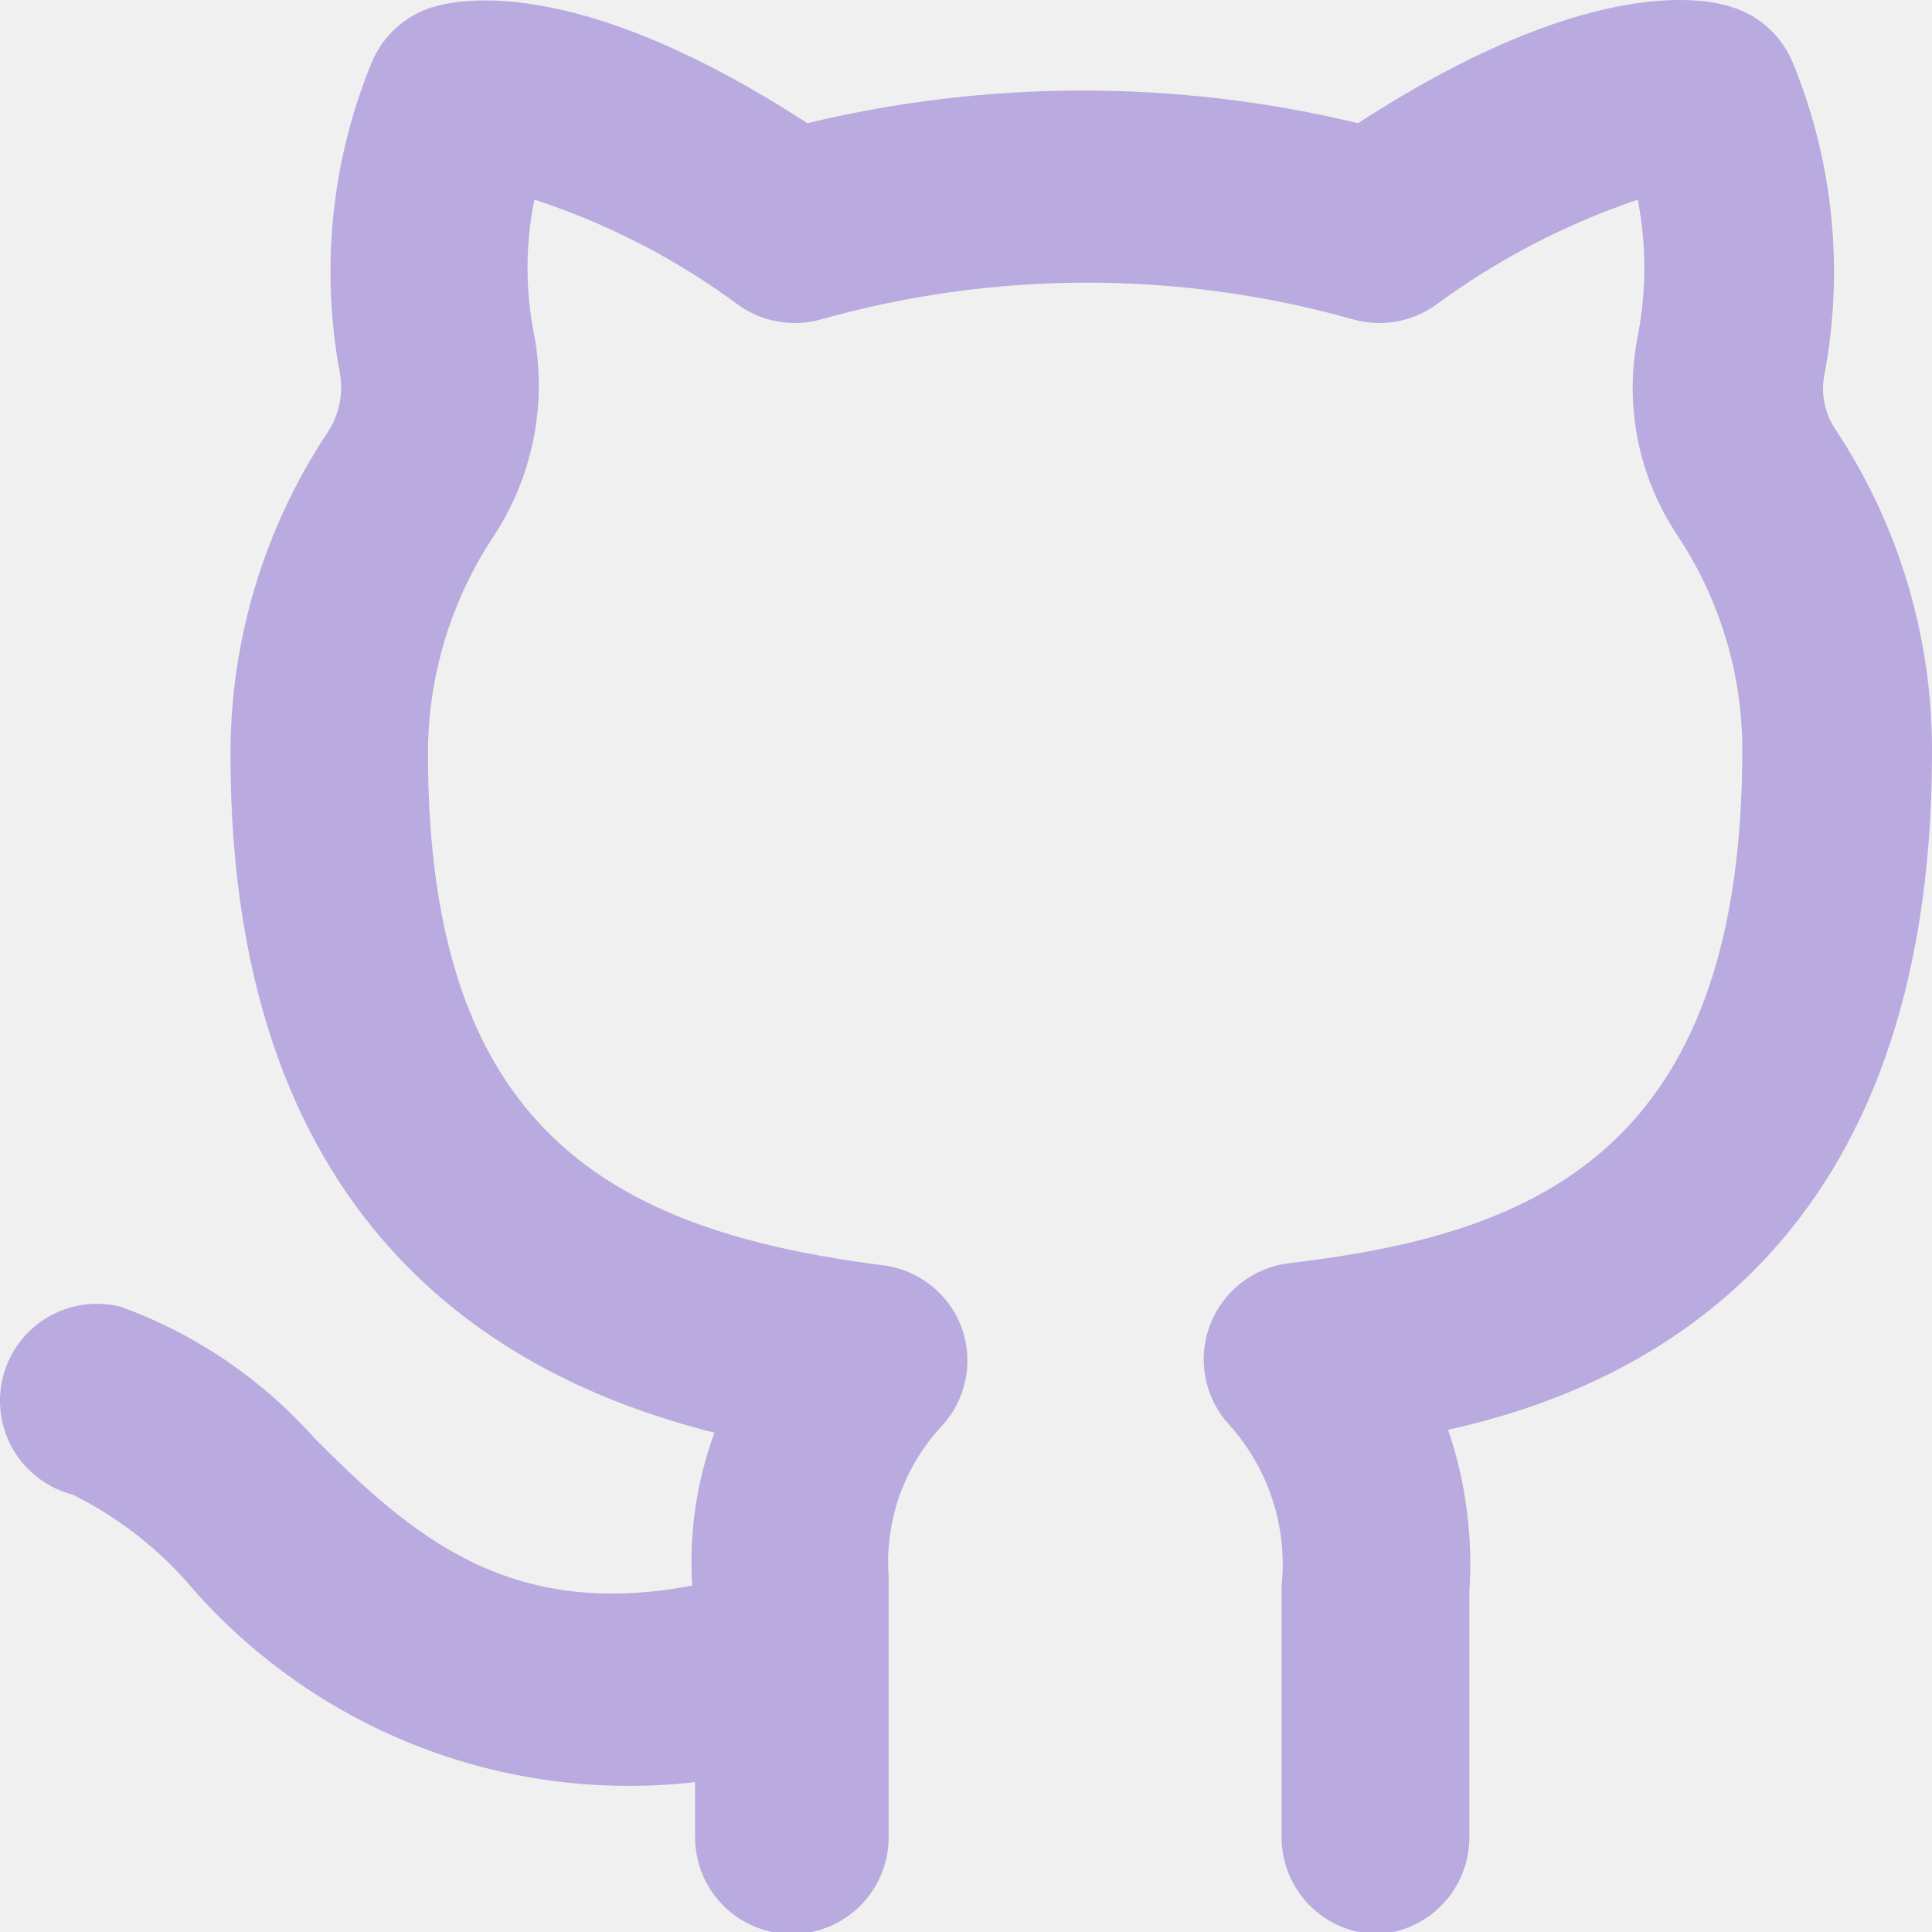
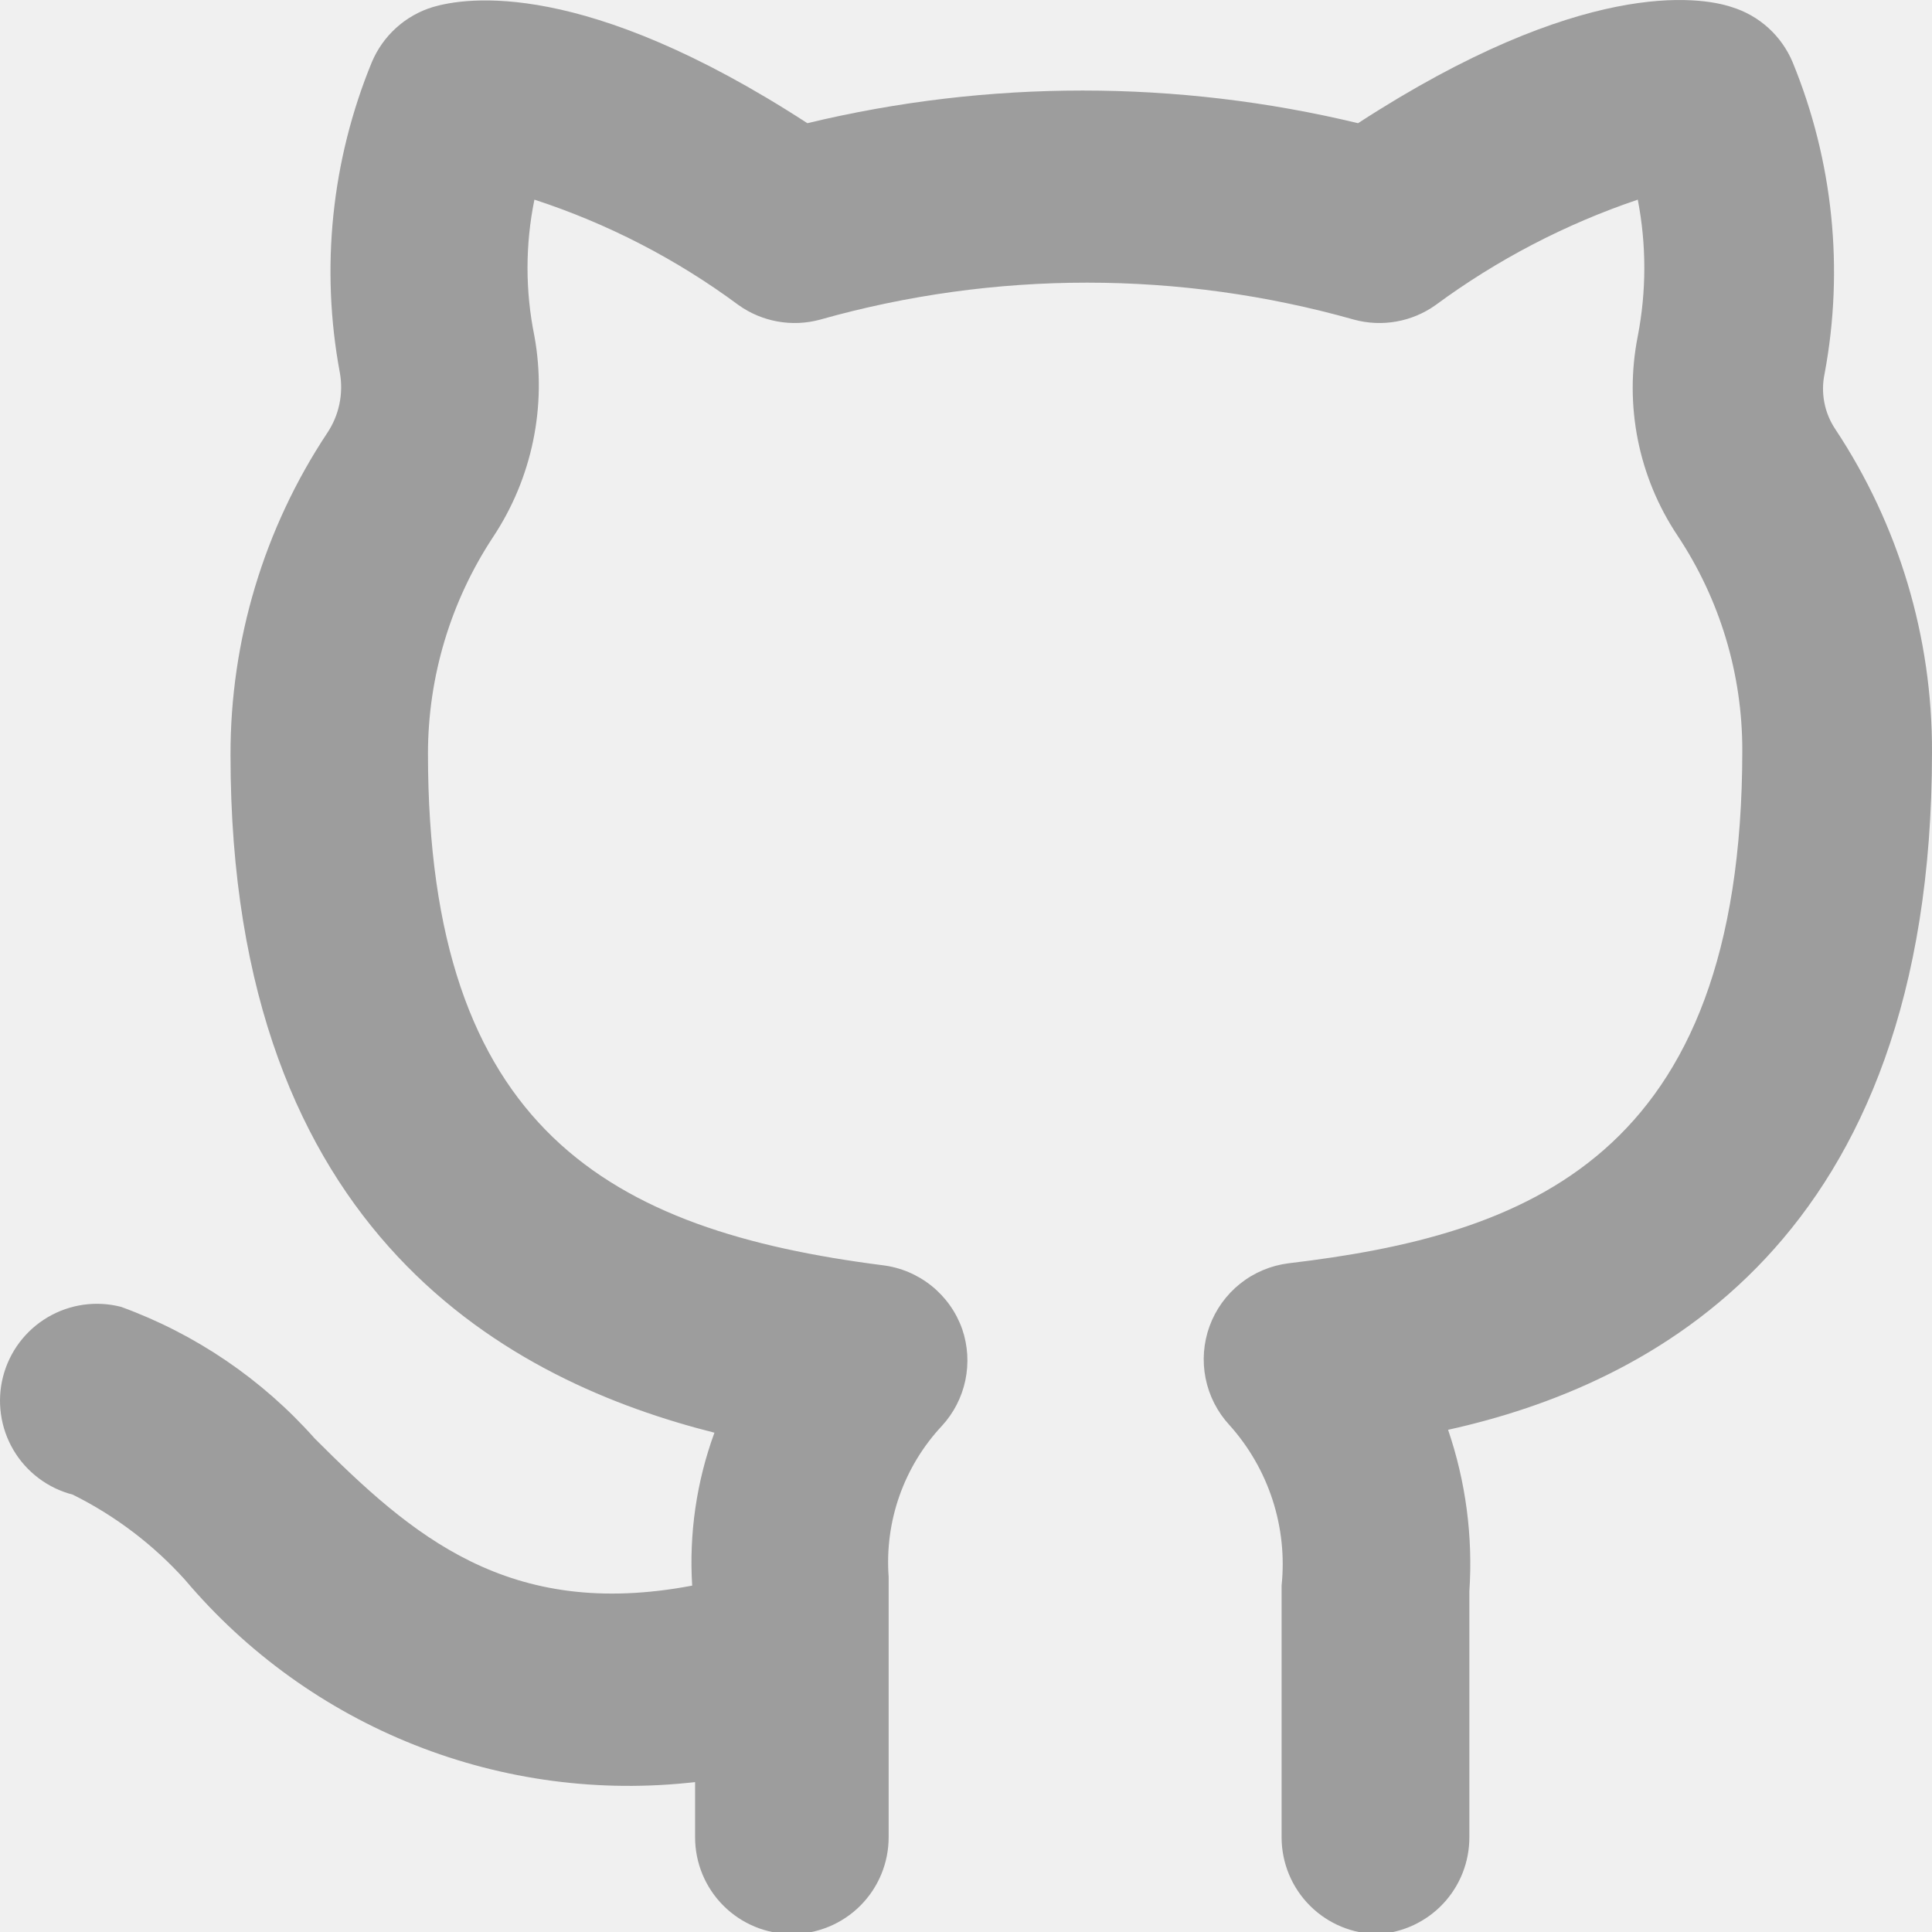
<svg xmlns="http://www.w3.org/2000/svg" width="80" height="80" viewBox="0 0 80 80" fill="none">
  <g clip-path="url(#clip0)">
-     <path d="M57.076 80.084C56.013 80.084 54.994 79.662 54.242 78.911C53.49 78.159 53.068 77.14 53.068 76.077V65.657C53.193 64.458 53.065 63.247 52.692 62.101C52.319 60.955 51.71 59.9 50.904 59.004C50.405 58.463 50.065 57.795 49.921 57.073C49.776 56.351 49.834 55.604 50.086 54.912C50.339 54.221 50.777 53.613 51.352 53.154C51.928 52.695 52.619 52.404 53.349 52.311C63.128 51.149 72.145 48.023 72.145 31.071C72.148 27.905 71.214 24.809 69.46 22.174C67.841 19.747 67.25 16.779 67.817 13.918C68.178 12.052 68.178 10.133 67.817 8.267C64.816 9.282 61.99 10.755 59.441 12.635C58.958 12.978 58.407 13.209 57.825 13.313C57.243 13.417 56.645 13.391 56.074 13.237C48.842 11.193 41.184 11.193 33.952 13.237C33.381 13.391 32.783 13.417 32.201 13.313C31.619 13.209 31.067 12.978 30.585 12.635C28.02 10.733 25.165 9.258 22.129 8.267C21.748 10.131 21.748 12.053 22.129 13.918C22.654 16.815 22.037 19.803 20.406 22.254C18.66 24.908 17.726 28.014 17.721 31.191C17.721 46.781 25.255 50.949 36.557 52.392C37.296 52.483 37.995 52.779 38.576 53.247C39.157 53.714 39.595 54.334 39.843 55.036C40.076 55.718 40.121 56.451 39.973 57.156C39.825 57.861 39.489 58.514 39.001 59.044C38.222 59.877 37.624 60.863 37.244 61.939C36.865 63.015 36.713 64.158 36.797 65.296V76.077C36.797 77.14 36.375 78.159 35.623 78.911C34.872 79.662 33.852 80.084 32.789 80.084C31.727 80.084 30.707 79.662 29.956 78.911C29.204 78.159 28.782 77.14 28.782 76.077V73.792C24.844 74.245 20.855 73.718 17.17 72.256C13.485 70.795 10.219 68.445 7.661 65.416C6.347 63.959 4.77 62.763 3.013 61.89C2.502 61.758 2.022 61.527 1.601 61.21C1.18 60.893 0.825 60.497 0.557 60.043C0.289 59.589 0.113 59.086 0.04 58.564C-0.034 58.042 -0.005 57.511 0.127 57C0.259 56.49 0.489 56.01 0.806 55.589C1.123 55.168 1.52 54.813 1.974 54.545C2.428 54.277 2.93 54.101 3.452 54.027C3.974 53.953 4.506 53.983 5.016 54.115C8.099 55.238 10.854 57.111 13.032 59.565C17.039 63.573 21.047 67.1 28.662 65.657C28.528 63.505 28.842 61.349 29.583 59.325C21.328 57.241 9.545 51.309 9.545 31.271C9.534 26.524 10.929 21.881 13.553 17.925C14.04 17.195 14.227 16.305 14.074 15.441C13.264 11.115 13.723 6.647 15.396 2.576C15.624 2.033 15.968 1.547 16.404 1.153C16.84 0.758 17.358 0.464 17.921 0.292C19.284 -0.109 24.173 -0.91 33.431 5.101C40.925 3.298 48.74 3.298 56.234 5.101C65.492 -0.91 70.381 -0.149 71.704 0.292C72.267 0.464 72.785 0.758 73.221 1.153C73.657 1.547 74.001 2.033 74.229 2.576C75.905 6.66 76.365 11.142 75.551 15.481C75.469 15.872 75.466 16.275 75.542 16.667C75.617 17.06 75.771 17.433 75.992 17.765C78.624 21.732 80.018 26.391 80 31.151C80 51.47 68.297 57.361 59.962 59.205C60.696 61.355 60.995 63.63 60.843 65.897V76.077C60.845 77.099 60.456 78.084 59.756 78.829C59.055 79.574 58.097 80.023 57.076 80.084Z" fill="#947BD3" fill-opacity="0.6" />
+     <path d="M57.076 80.084C56.013 80.084 54.994 79.662 54.242 78.911C53.49 78.159 53.068 77.14 53.068 76.077V65.657C53.193 64.458 53.065 63.247 52.692 62.101C52.319 60.955 51.71 59.9 50.904 59.004C50.405 58.463 50.065 57.795 49.921 57.073C49.776 56.351 49.834 55.604 50.086 54.912C50.339 54.221 50.777 53.613 51.352 53.154C51.928 52.695 52.619 52.404 53.349 52.311C63.128 51.149 72.145 48.023 72.145 31.071C72.148 27.905 71.214 24.809 69.46 22.174C67.841 19.747 67.25 16.779 67.817 13.918C68.178 12.052 68.178 10.133 67.817 8.267C64.816 9.282 61.99 10.755 59.441 12.635C58.958 12.978 58.407 13.209 57.825 13.313C57.243 13.417 56.645 13.391 56.074 13.237C48.842 11.193 41.184 11.193 33.952 13.237C33.381 13.391 32.783 13.417 32.201 13.313C31.619 13.209 31.067 12.978 30.585 12.635C28.02 10.733 25.165 9.258 22.129 8.267C21.748 10.131 21.748 12.053 22.129 13.918C22.654 16.815 22.037 19.803 20.406 22.254C18.66 24.908 17.726 28.014 17.721 31.191C17.721 46.781 25.255 50.949 36.557 52.392C37.296 52.483 37.995 52.779 38.576 53.247C39.157 53.714 39.595 54.334 39.843 55.036C40.076 55.718 40.121 56.451 39.973 57.156C39.825 57.861 39.489 58.514 39.001 59.044C38.222 59.877 37.624 60.863 37.244 61.939C36.865 63.015 36.713 64.158 36.797 65.296V76.077C36.797 77.14 36.375 78.159 35.623 78.911C34.872 79.662 33.852 80.084 32.789 80.084C31.727 80.084 30.707 79.662 29.956 78.911C29.204 78.159 28.782 77.14 28.782 76.077V73.792C24.844 74.245 20.855 73.718 17.17 72.256C13.485 70.795 10.219 68.445 7.661 65.416C6.347 63.959 4.77 62.763 3.013 61.89C2.502 61.758 2.022 61.527 1.601 61.21C1.18 60.893 0.825 60.497 0.557 60.043C0.289 59.589 0.113 59.086 0.04 58.564C-0.034 58.042 -0.005 57.511 0.127 57C0.259 56.49 0.489 56.01 0.806 55.589C1.123 55.168 1.52 54.813 1.974 54.545C2.428 54.277 2.93 54.101 3.452 54.027C3.974 53.953 4.506 53.983 5.016 54.115C8.099 55.238 10.854 57.111 13.032 59.565C17.039 63.573 21.047 67.1 28.662 65.657C28.528 63.505 28.842 61.349 29.583 59.325C21.328 57.241 9.545 51.309 9.545 31.271C9.534 26.524 10.929 21.881 13.553 17.925C14.04 17.195 14.227 16.305 14.074 15.441C13.264 11.115 13.723 6.647 15.396 2.576C15.624 2.033 15.968 1.547 16.404 1.153C16.84 0.758 17.358 0.464 17.921 0.292C19.284 -0.109 24.173 -0.91 33.431 5.101C40.925 3.298 48.74 3.298 56.234 5.101C65.492 -0.91 70.381 -0.149 71.704 0.292C72.267 0.464 72.785 0.758 73.221 1.153C73.657 1.547 74.001 2.033 74.229 2.576C75.905 6.66 76.365 11.142 75.551 15.481C75.469 15.872 75.466 16.275 75.542 16.667C75.617 17.06 75.771 17.433 75.992 17.765C78.624 21.732 80.018 26.391 80 31.151C80 51.47 68.297 57.361 59.962 59.205C60.696 61.355 60.995 63.63 60.843 65.897V76.077C60.845 77.099 60.456 78.084 59.756 78.829C59.055 79.574 58.097 80.023 57.076 80.084Z" fill="#666666" fill-opacity="0.6" />
  </g>
  <defs>
    <clipPath id="clip0">
      <rect width="80" height="80" fill="white" />
    </clipPath>
  </defs>
</svg>
